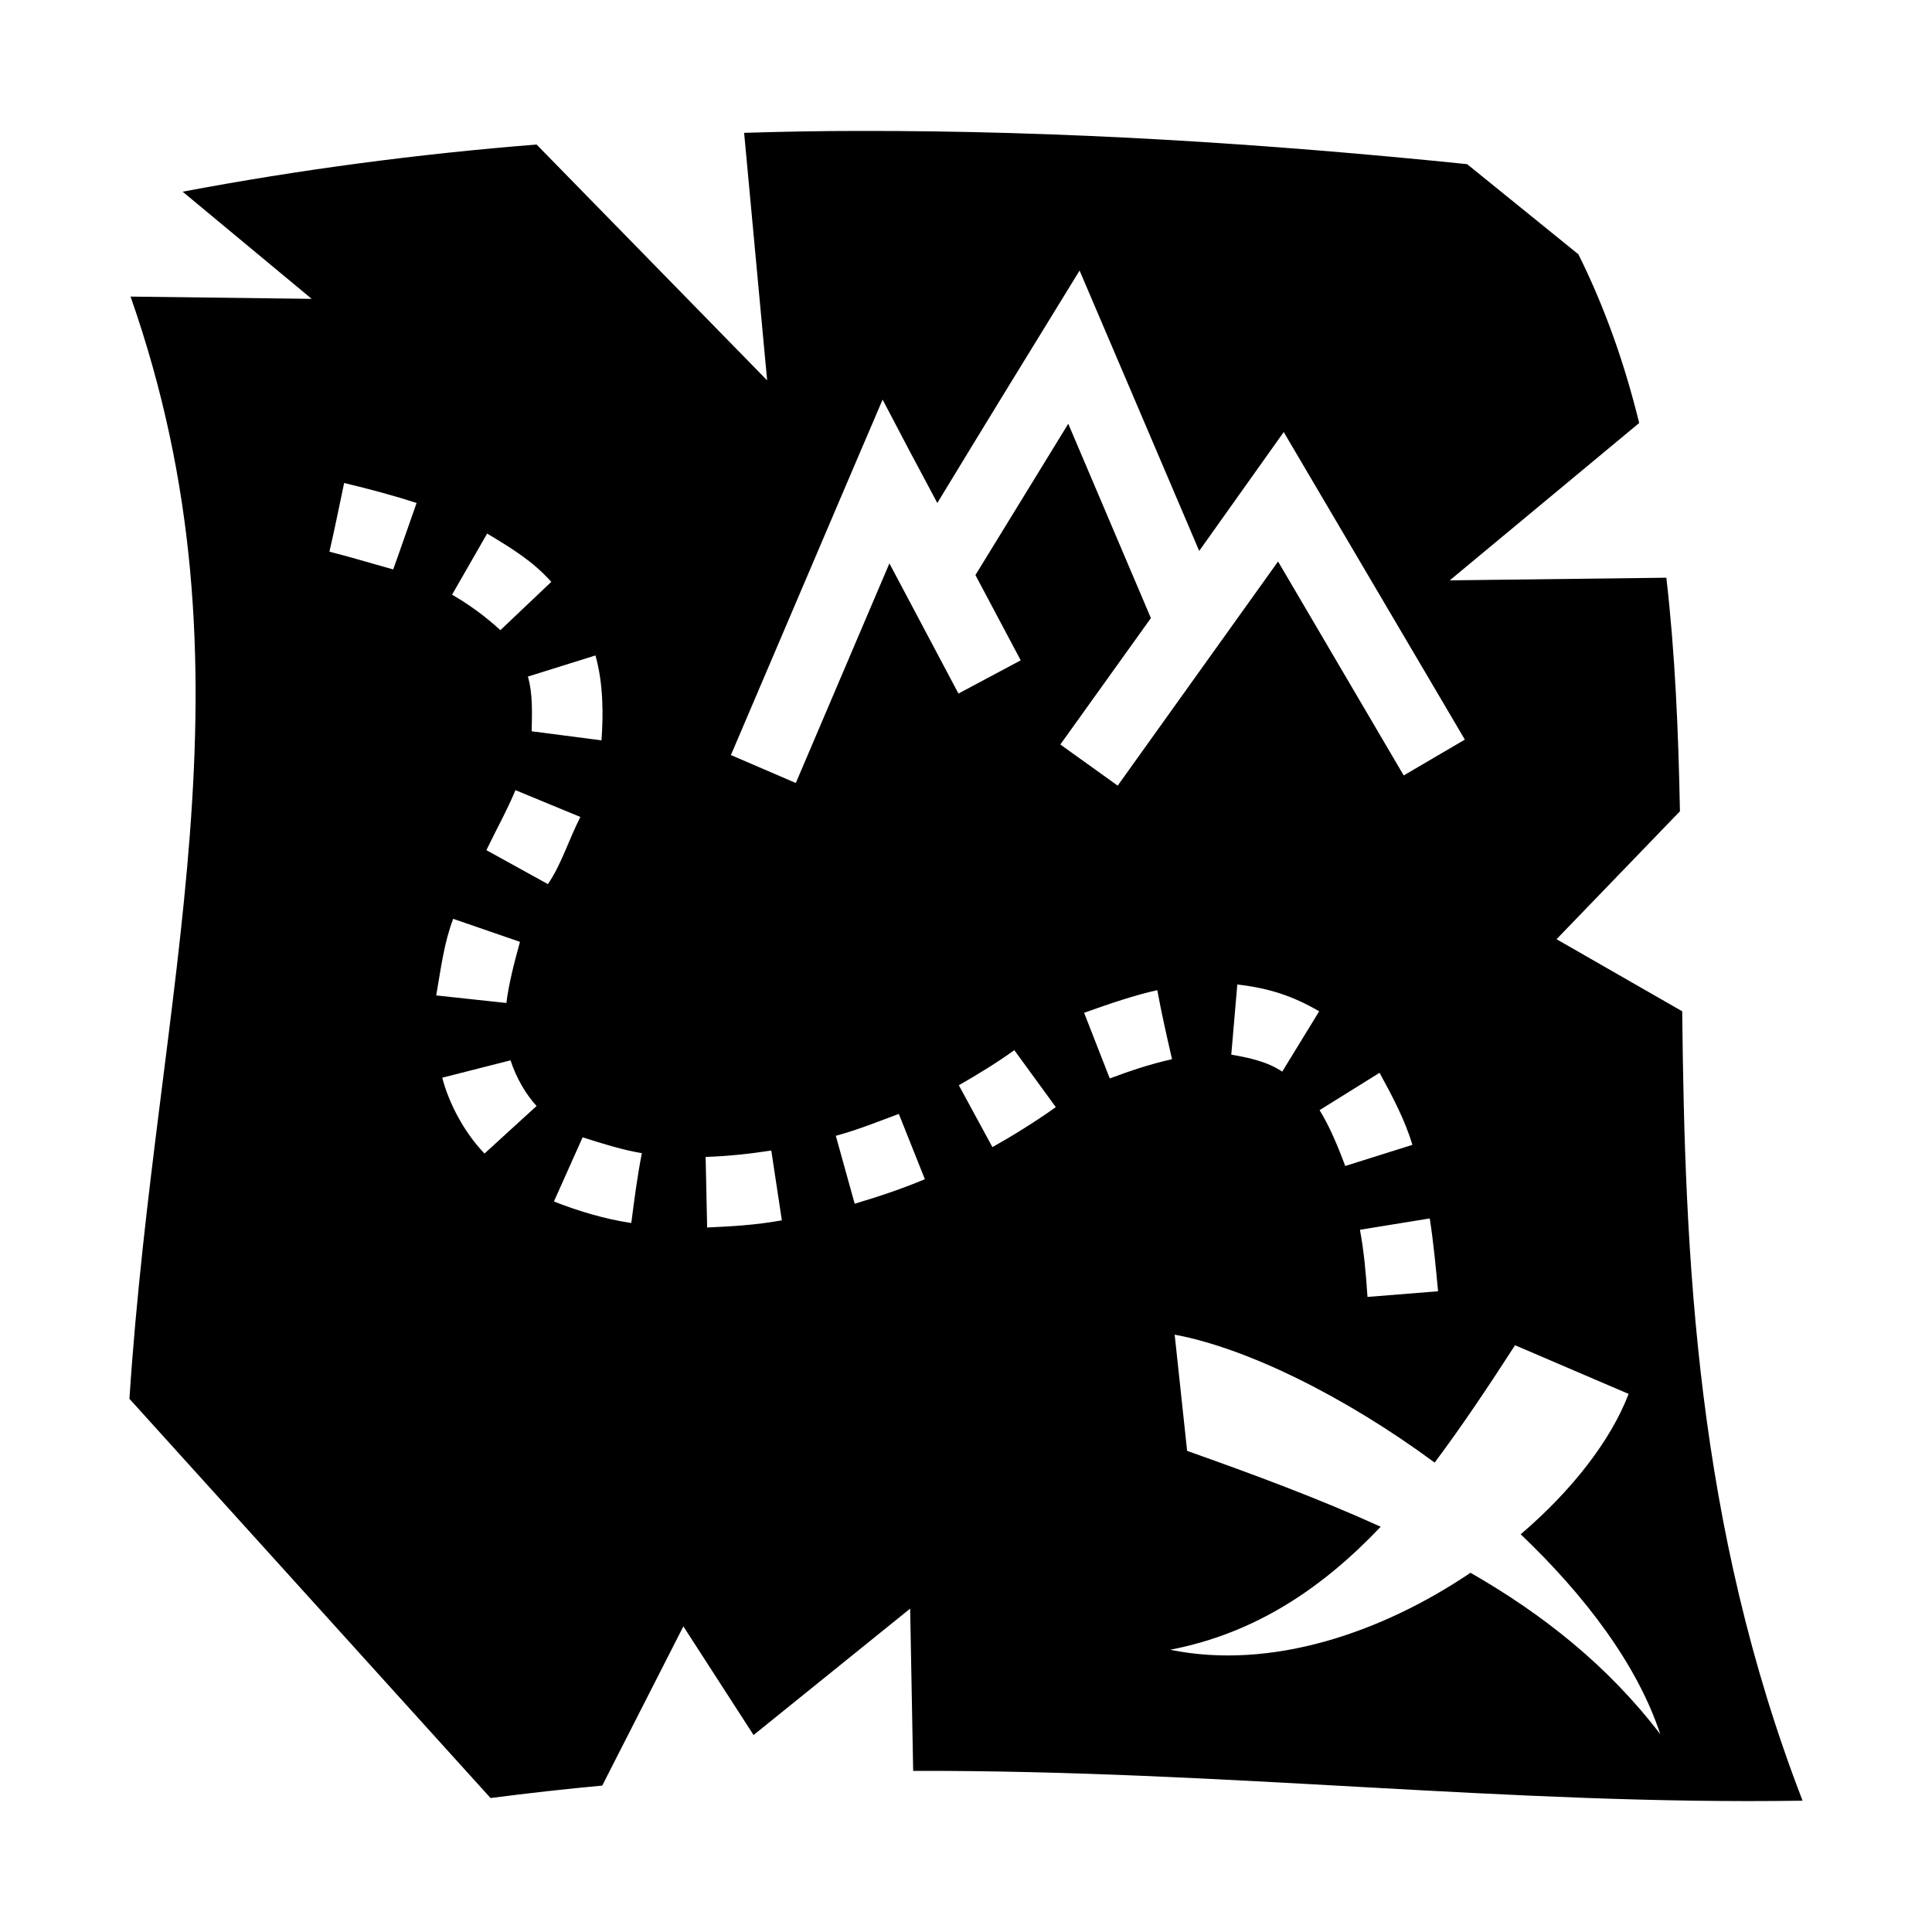
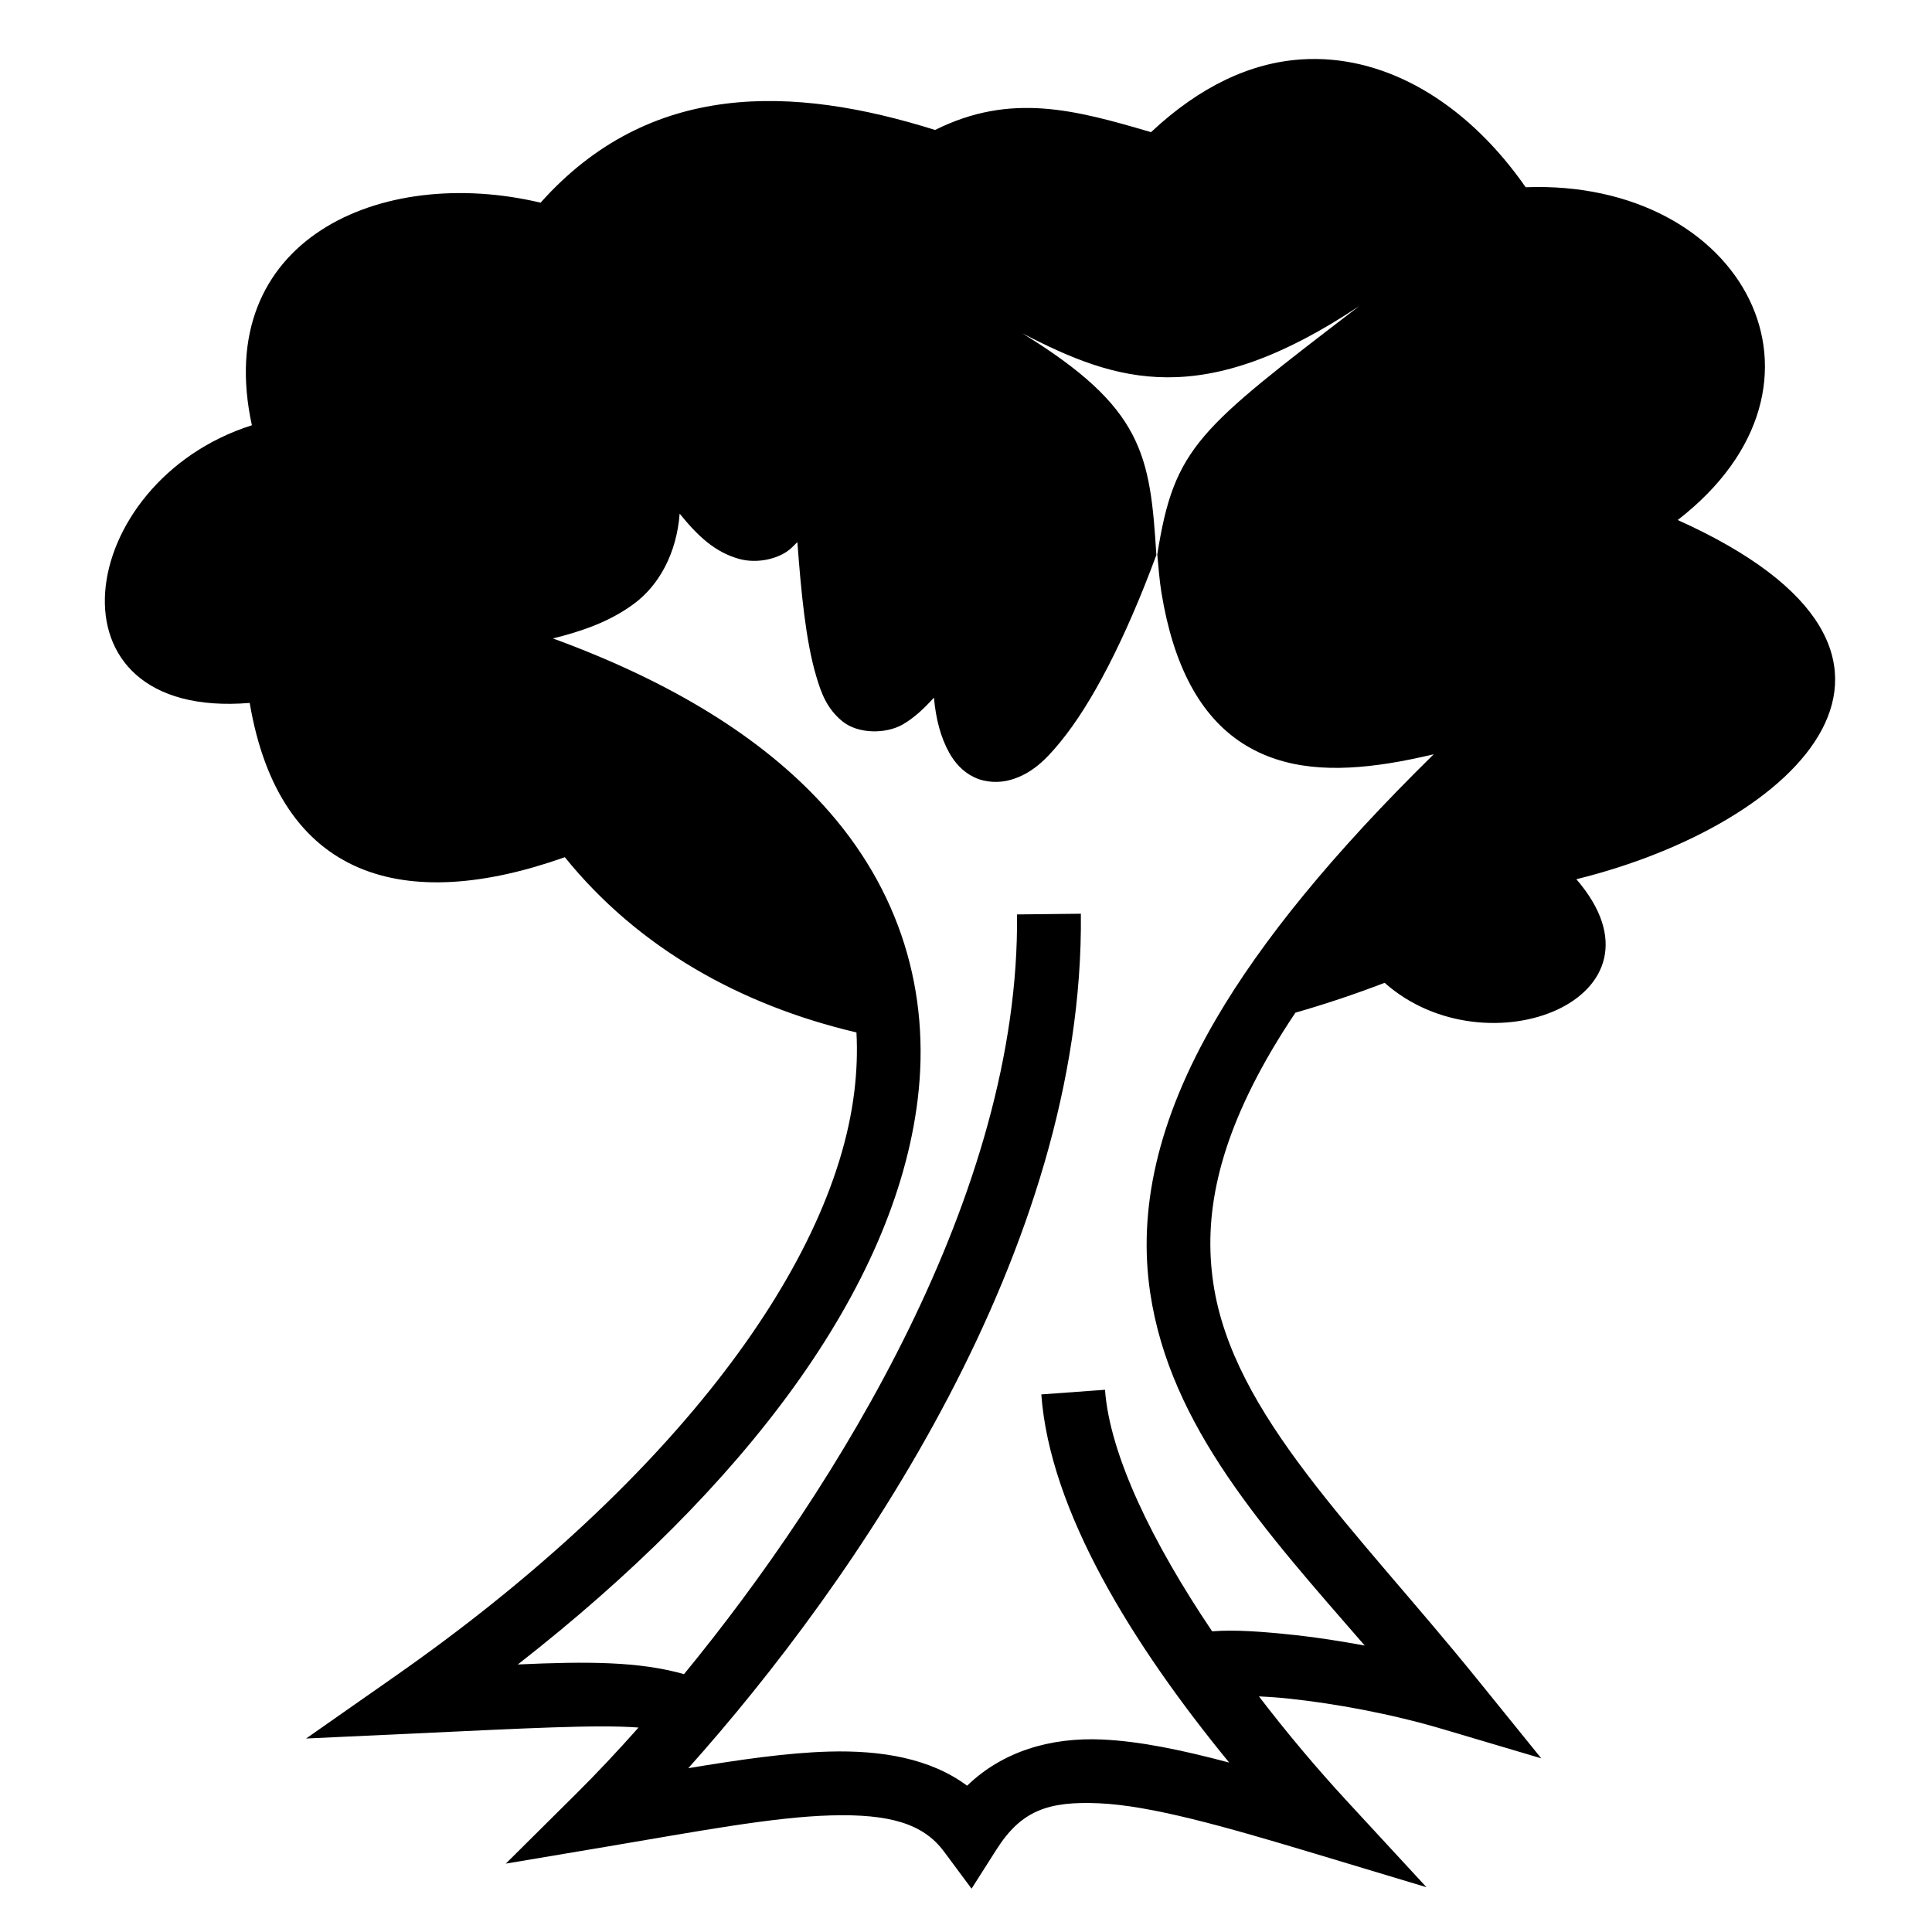
<svg xmlns="http://www.w3.org/2000/svg" viewBox="0 0 512 512">
-   <path fill="currentColor" d="M227.4 34.7c-10.1 0-20.2.2-30.2.5l6.1 65.6-61.1-62.5c-31.3 2.5-62.5 6.6-93.8 12.5l34.2 28.4-48-.6c35.1 100.2 6.9 182.6-.3 292.1L130 476.5c10-1.3 19.9-2.4 29.6-3.3l21.5-42.2 18.6 28.8 41.5-33.5.8 43c82.9-.2 157.7 9.1 235.7 7.9-28.2-73-31.2-143.6-31.9-209.2l-33.3-19.1 32.7-33.9c-.4-21.3-1.3-42-3.6-61.9l-57.4.7 50.2-41.7c-3.8-15.5-9-30.4-16.1-44.7l-29.5-23.9C335 38 281.2 34.6 227.4 34.7zm58.7 37c10.6 24.75 21.1 49.5 31.7 74.3 7.5-10.5 14.9-21 22.4-31.5 16 27.2 32 54.3 48 81.5l-16.2 9.5-33.3-56.7-42.5 59.4-15.2-10.9 24-33.5-21.9-51.5-24.6 40.1 12 22.6-16.5 8.8-18.3-34.5-24.8 58.2-17.2-7.4 32.5-76.2 7.7-18c4.8 9.2 9.6 18.3 14.5 27.4 12.5-20.6 25.1-41.11 37.7-61.6zM91.2 128c6.72 1.6 13.4 3.4 19.2 5.3-2.1 5.9-4.1 11.8-6.2 17.6-5.79-1.6-11.72-3.4-16.9-4.7 1.39-6 2.62-12.1 3.9-18.2zm37.9 13.4c6.3 3.8 12 7.2 17 12.8L132.6 167c-4-3.7-8.6-7-12.8-9.4zm28.7 32.3c2.1 7.4 2.1 15.7 1.6 22.5l-18.5-2.4c.1-5.1.3-10-1-14.5zm-21.2 35.7l17.2 7.1c-3.3 6.6-5.1 12.7-8.6 17.8l-16.3-9c2.6-5.4 5.6-10.8 7.7-15.9zm-16.5 34.1l17.7 6.1c-1.5 5.4-3 11.2-3.6 16.2l-18.6-2c1.3-7.5 2.1-14 4.5-20.3zm207.8 17.4c8.5 1 14.6 3 21.7 7.1l-9.8 16c-4.1-2.8-9.4-3.8-13.5-4.5zm-21.2 1.5c1.1 6.1 2.5 12.2 3.9 18.3-5.9 1.3-11.7 3.3-16.5 5.1l-6.8-17.4c6.7-2.4 13.5-4.7 19.4-6zm-37.9 15.9l11 15.1c-5.6 4-11.8 7.8-16.8 10.6l-8.9-16.4c5.1-2.9 10.6-6.3 14.7-9.3zM135.3 281c1.5 4.7 4.2 9.2 6.9 12.1l-13.8 12.6c-5.5-5.7-9.5-13.5-11.2-20.1zm230.3 3.3c3.5 6.4 6.8 12.7 8.7 19.1l-17.8 5.6c-2-5.4-4.3-10.8-6.8-14.8zm-127.4 10.9l6.9 17.3c-6.4 2.7-12.9 4.8-18.6 6.5l-5-18c5.9-1.6 11.3-3.8 16.7-5.8zm-83.8 6.2c5.3 1.7 10.8 3.4 15.7 4.2-1.2 6.1-2 12.3-2.8 18.5-7-1-14.5-3.3-20.5-5.7zm50 3.5l2.8 18.5c-7.2 1.3-13.4 1.6-19.8 1.9l-.4-18.7c5.9-.2 11.6-.8 17.4-1.7zm174.5 18c1 6.4 1.6 12.9 2.2 19.3l-18.7 1.5c-.4-6-.9-11.9-2-17.8zm-67.6 30.8c18.9 3.5 44.9 16.2 68.9 33.9 7.4-9.9 14.4-20.4 21.3-31.1l30.1 12.9c-4.7 12.3-15 25.6-28.6 37.2 17 16.2 30.9 34.5 37 53-13.8-18.1-31.1-31.8-50.3-42.8-23.4 15.8-52.7 25.9-79.6 20.4 22.9-4.4 40.6-16.6 55.8-32.6-16.5-7.5-33.8-13.9-51.3-20.1z" />
+   <path fill="currentColor" d="M348.92 15.633a52.31 52.31 0 0 0-4.168.113l-.002.006c-13.368.9-26.782 7.143-39.715 19.27-20.056-5.876-37.08-10.614-57.232-.58-37.81-11.887-75.686-13.068-104.54 19.27-42.477-10.09-87.2 9.883-76.51 58.985-47.074 14.955-56.408 78.2-.58 73.586 7.938 46.78 41.118 55.937 83.514 40.883 19.41 24.008 46.462 39.182 77.282 46.443.28 5.105.085 10.33-.566 15.68-5.807 47.77-50.79 105.31-121.367 154.696L81.12 460.723l29.16-1.354c29.003-1.347 48.05-2.39 58.935-1.55-5.818 6.555-11.317 12.37-16.28 17.297L134.04 493.88l26.26-4.417c23.887-4.017 44.442-7.94 59.927-8.363 15.484-.423 24.434 2.174 29.916 9.552l7.33 9.864 6.597-10.368c6.53-10.26 13.576-12.87 27.227-12.257 13.65.613 32.84 6.013 57.043 13.3l29.69 8.94-21.036-22.782a394.31 394.31 0 0 1-23.357-27.786 130.6 130.6 0 0 1 8.015.596c12.14 1.3 26.887 3.978 40.67 8.067l26.127 7.75-17.145-21.184c-32.25-39.843-64.6-69.885-69.768-104.74-2.584-17.43.916-36.76 15.28-61.374a196.408 196.408 0 0 1 6.49-10.31 286.497 286.497 0 0 0 23.634-7.913c27.094 24.058 78.02 4.07 50.812-27.45 58.72-14.457 105.89-59.625 26.865-95.196 46.613-36.08 17.39-90.36-40.297-88.188-14.636-21.026-34.603-33.72-55.4-33.987zm11.277 65.488c-42.59 32.678-48.978 37.184-53.506 65.825.317 3.472.597 7.013 1.103 10.11 3.153 19.296 10.22 32.648 21.43 39.89 11.21 7.243 24.752 7.554 38.814 5.344 3.876-.61 7.86-1.446 11.91-2.397-26.82 26.337-45.555 49.373-57.742 70.253-15.75 26.986-20.6 50.827-17.404 72.385 5.283 35.632 30.606 63.305 56.864 93.556-6.317-1.147-12.557-2.146-18.21-2.752-8.907-.955-16.085-1.496-22.225-1.018-15.78-23.394-27.137-46.75-28.396-64.013l-16.875 1.23c2.246 30.812 24.037 66.155 49.786 97.565-12.35-3.28-23.554-5.657-33.69-6.112-13.696-.614-26.363 3.152-35.763 12.244-9.7-7.222-22.628-9.424-36.527-9.044-11.164.304-23.902 2.172-37.366 4.402 44.064-49.242 105.015-137.42 104.04-226.442l-16.92.186c.81 73.714-47.797 152.037-88.25 201.336-11.867-3.388-25.73-3.414-44.05-2.566 60.184-46.96 99.88-99.595 105.98-149.77 3.418-28.11-4.46-55.45-25.085-78.033-16.147-17.684-39.853-32.51-71.576-44.105 7.55-1.88 14.953-4.365 21.462-9.18 6.738-4.988 11.306-13.447 12.117-23.892 4.84 5.99 9.412 10.25 15.808 12.004 3.987 1.093 8.89.41 12.398-1.818 1.18-.75 2.055-1.72 2.987-2.65 1.008 13.36 2.204 26.116 4.996 35.543 1.305 4.41 2.77 8.54 6.917 11.938 4.147 3.4 11.522 3.424 16.02.846 2.954-1.693 5.624-4.19 8.255-7.105.53 5.72 1.776 10.502 4.068 14.624 1.406 2.527 3.53 5.005 6.594 6.473 3.065 1.467 6.72 1.527 9.586.712 5.732-1.63 9.41-5.37 13.29-10.104 8.362-10.204 17.167-27.234 25.41-49.5-1.647-26.645-3.49-39.06-35.522-58.758 25.123 13.013 47.678 20.495 89.27-7.207z" />
</svg>
